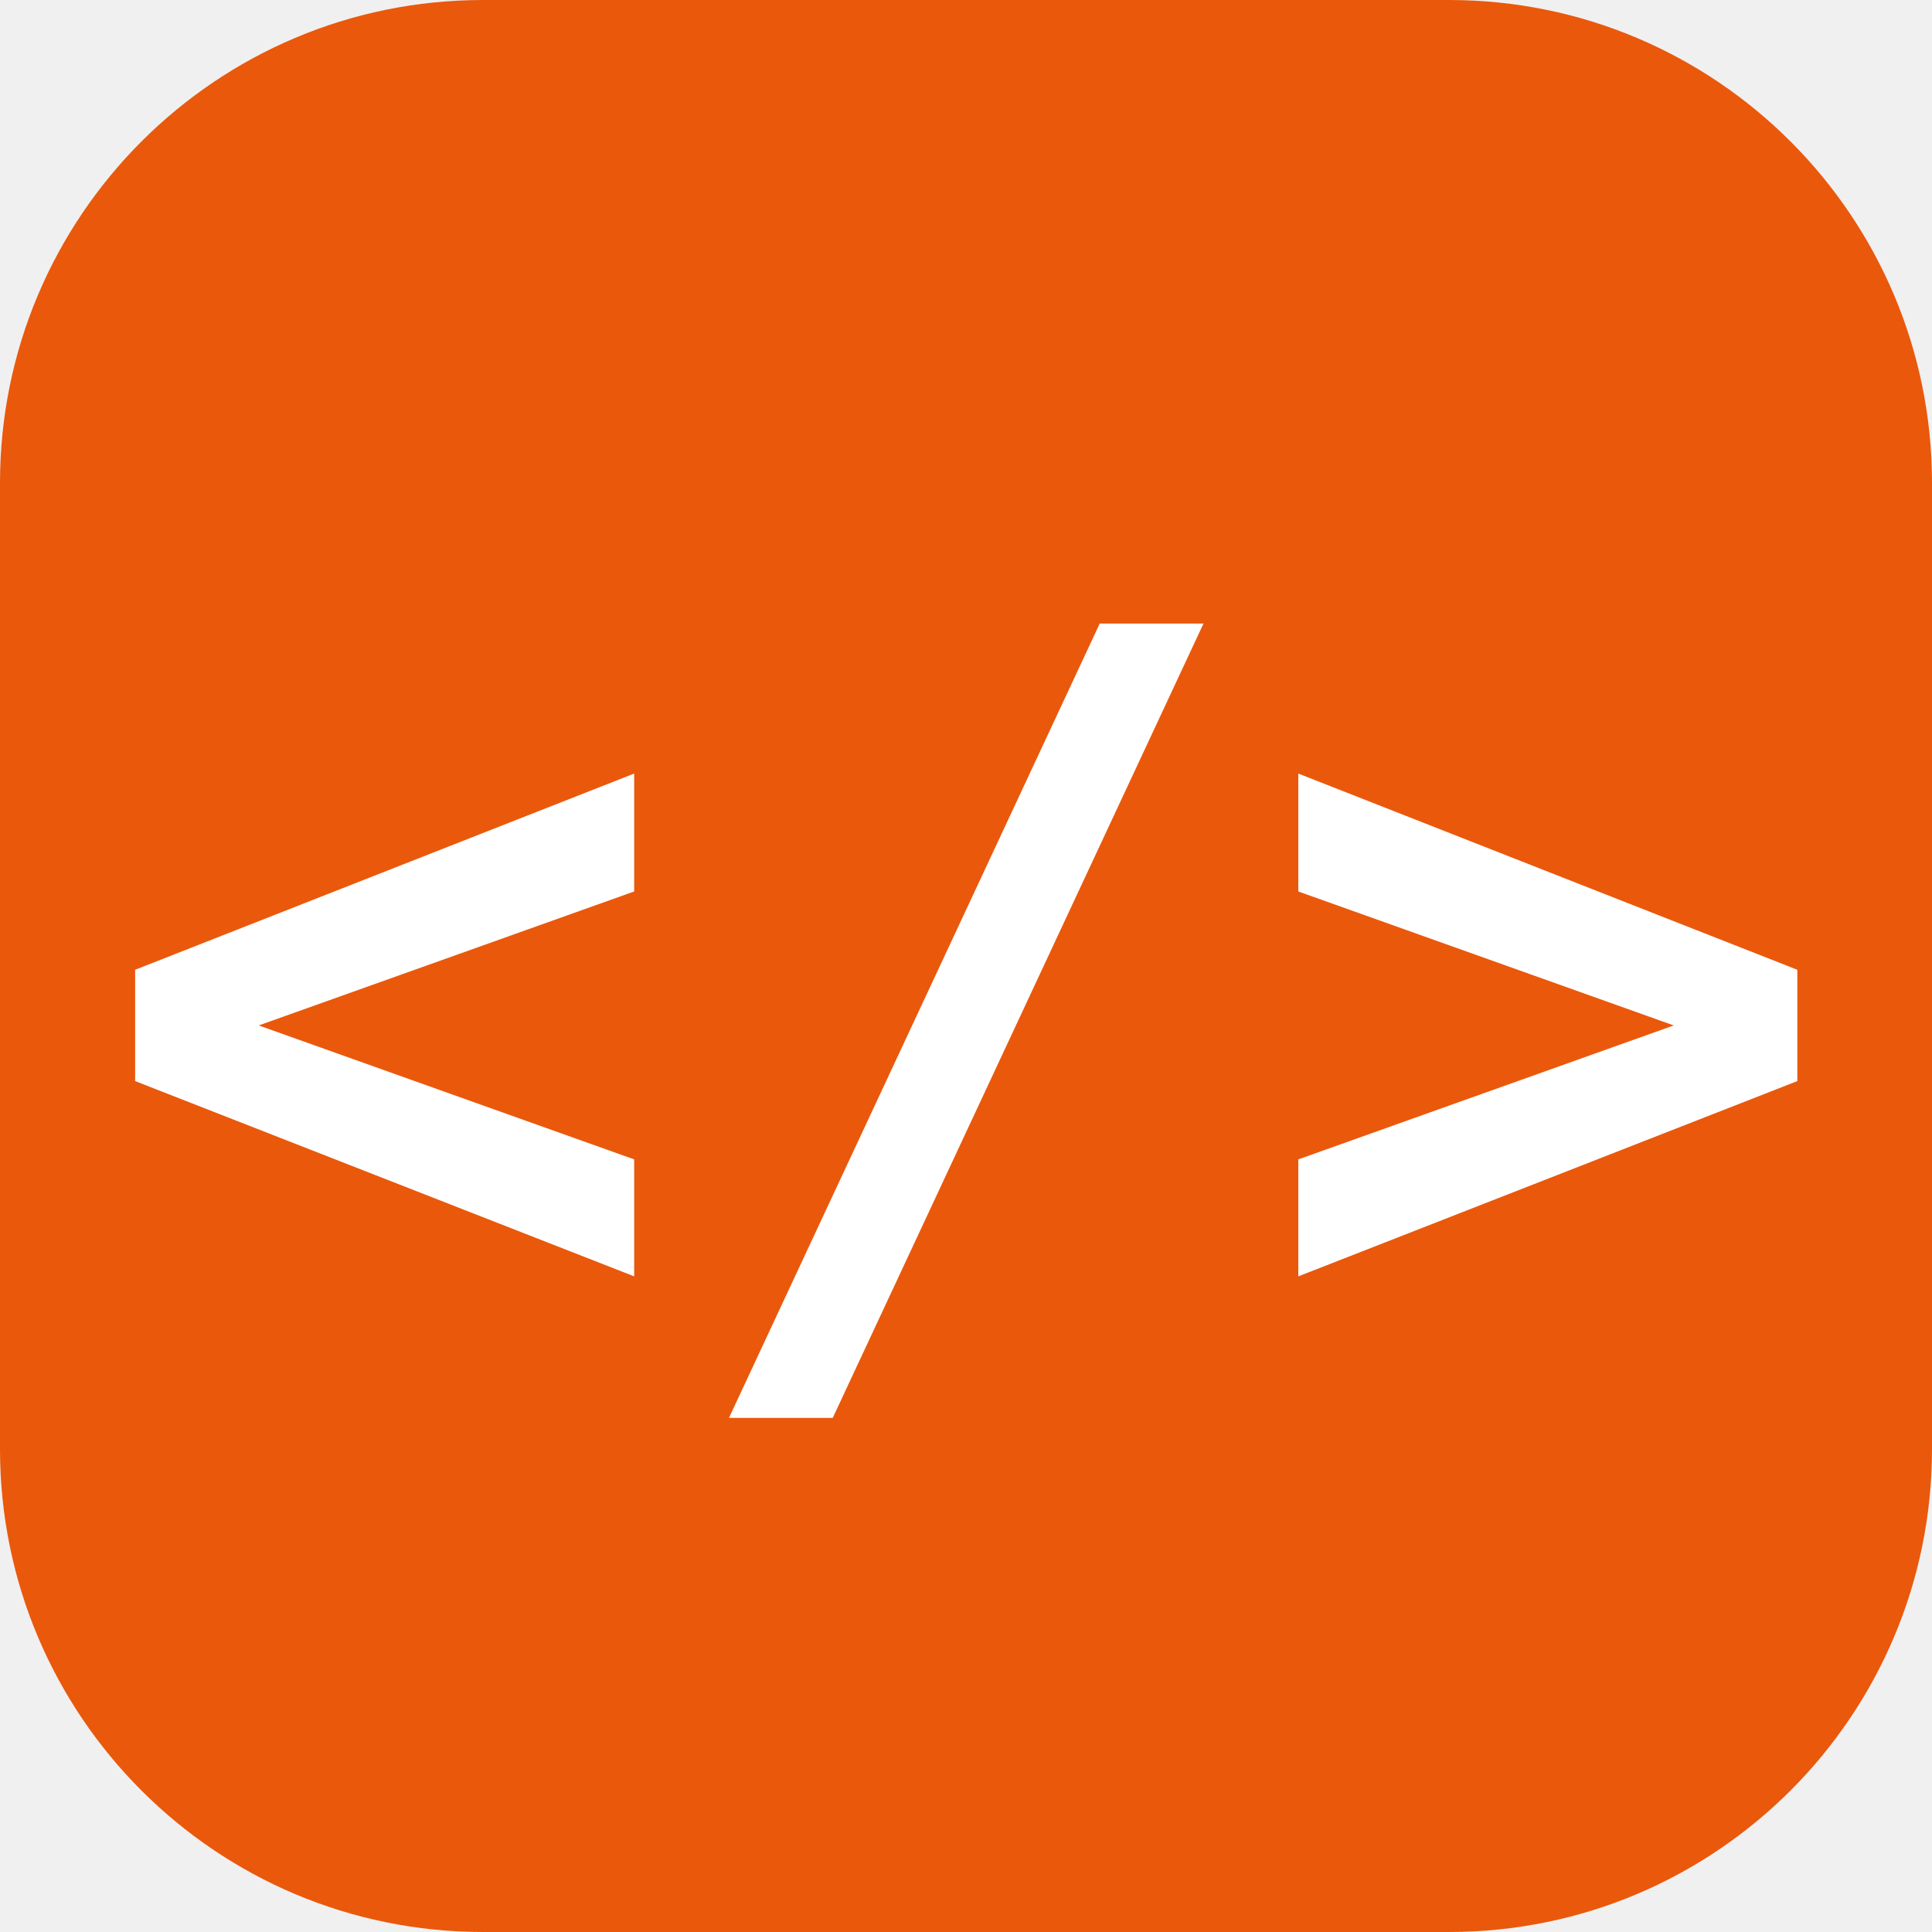
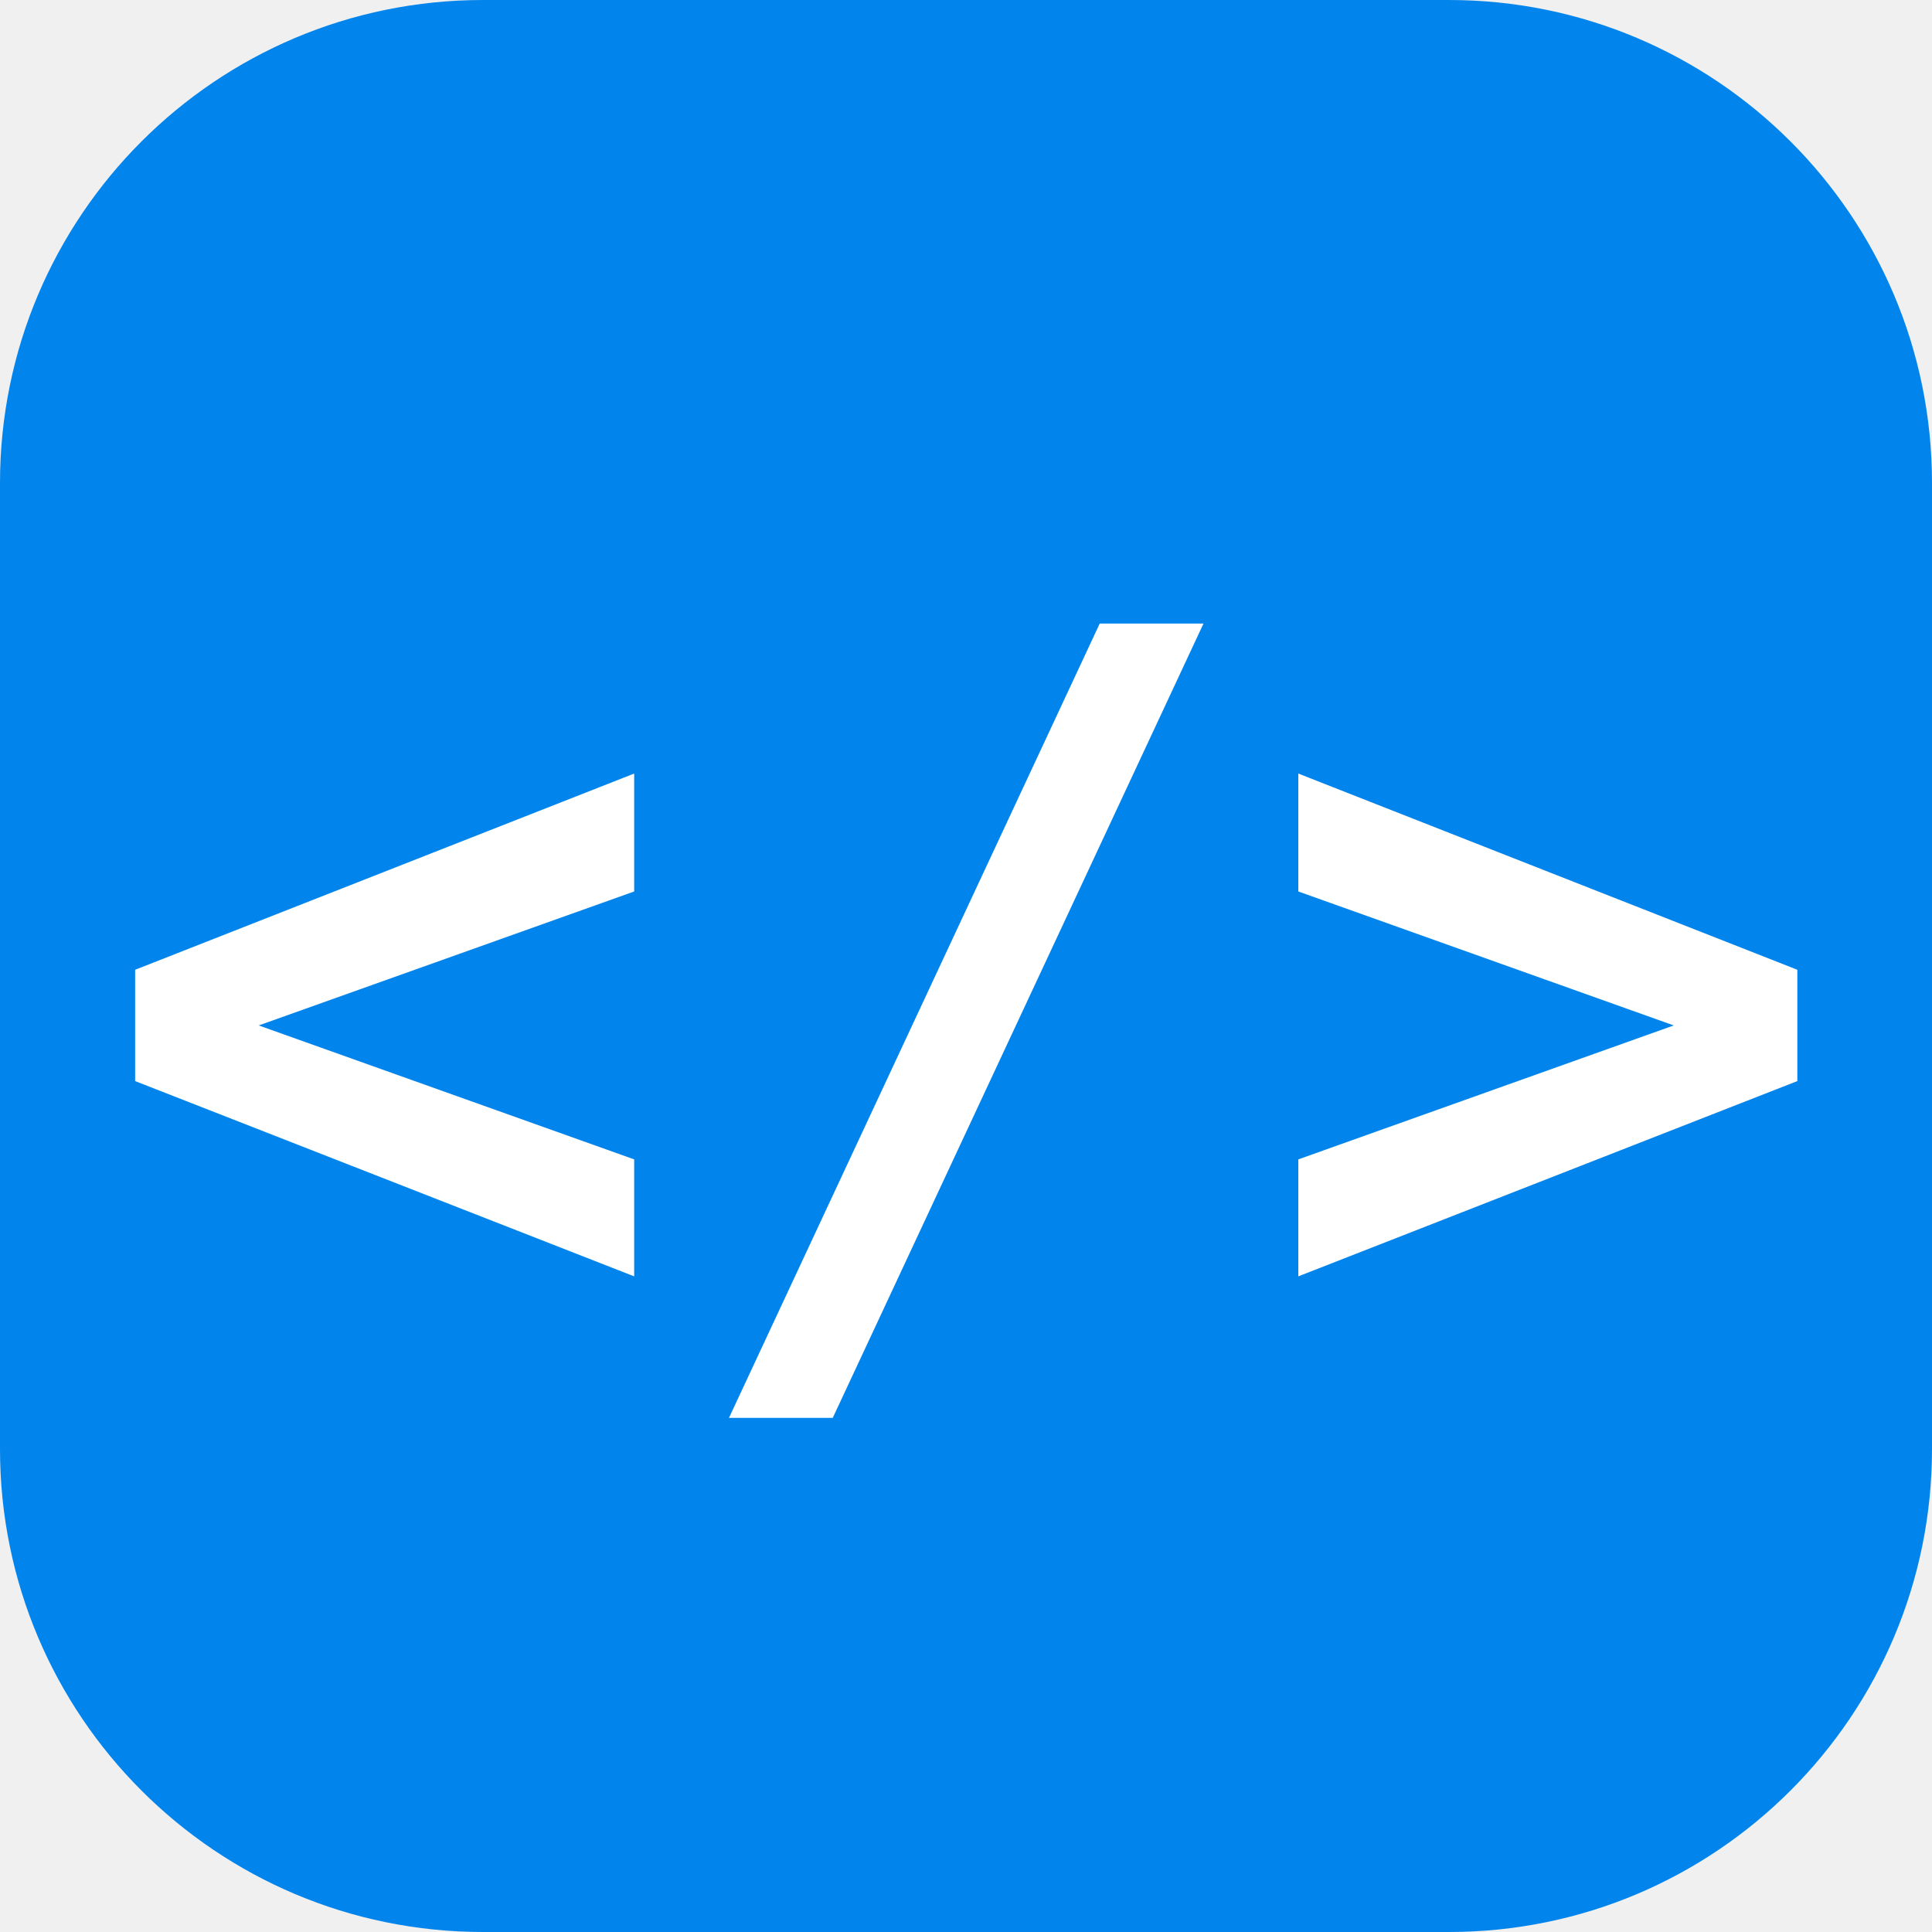
<svg xmlns="http://www.w3.org/2000/svg" viewBox="0 0 32 32">
-   <rect width="32" height="32" rx="8" fill="#ea580c" />
+   <rect width="32" height="32" rx="8" fill="#0184ec" />
  <text x="16" y="22" font-family="monospace" font-size="16" font-weight="bold" fill="#fff" text-anchor="middle">&lt;/&gt;</text>
</svg>
